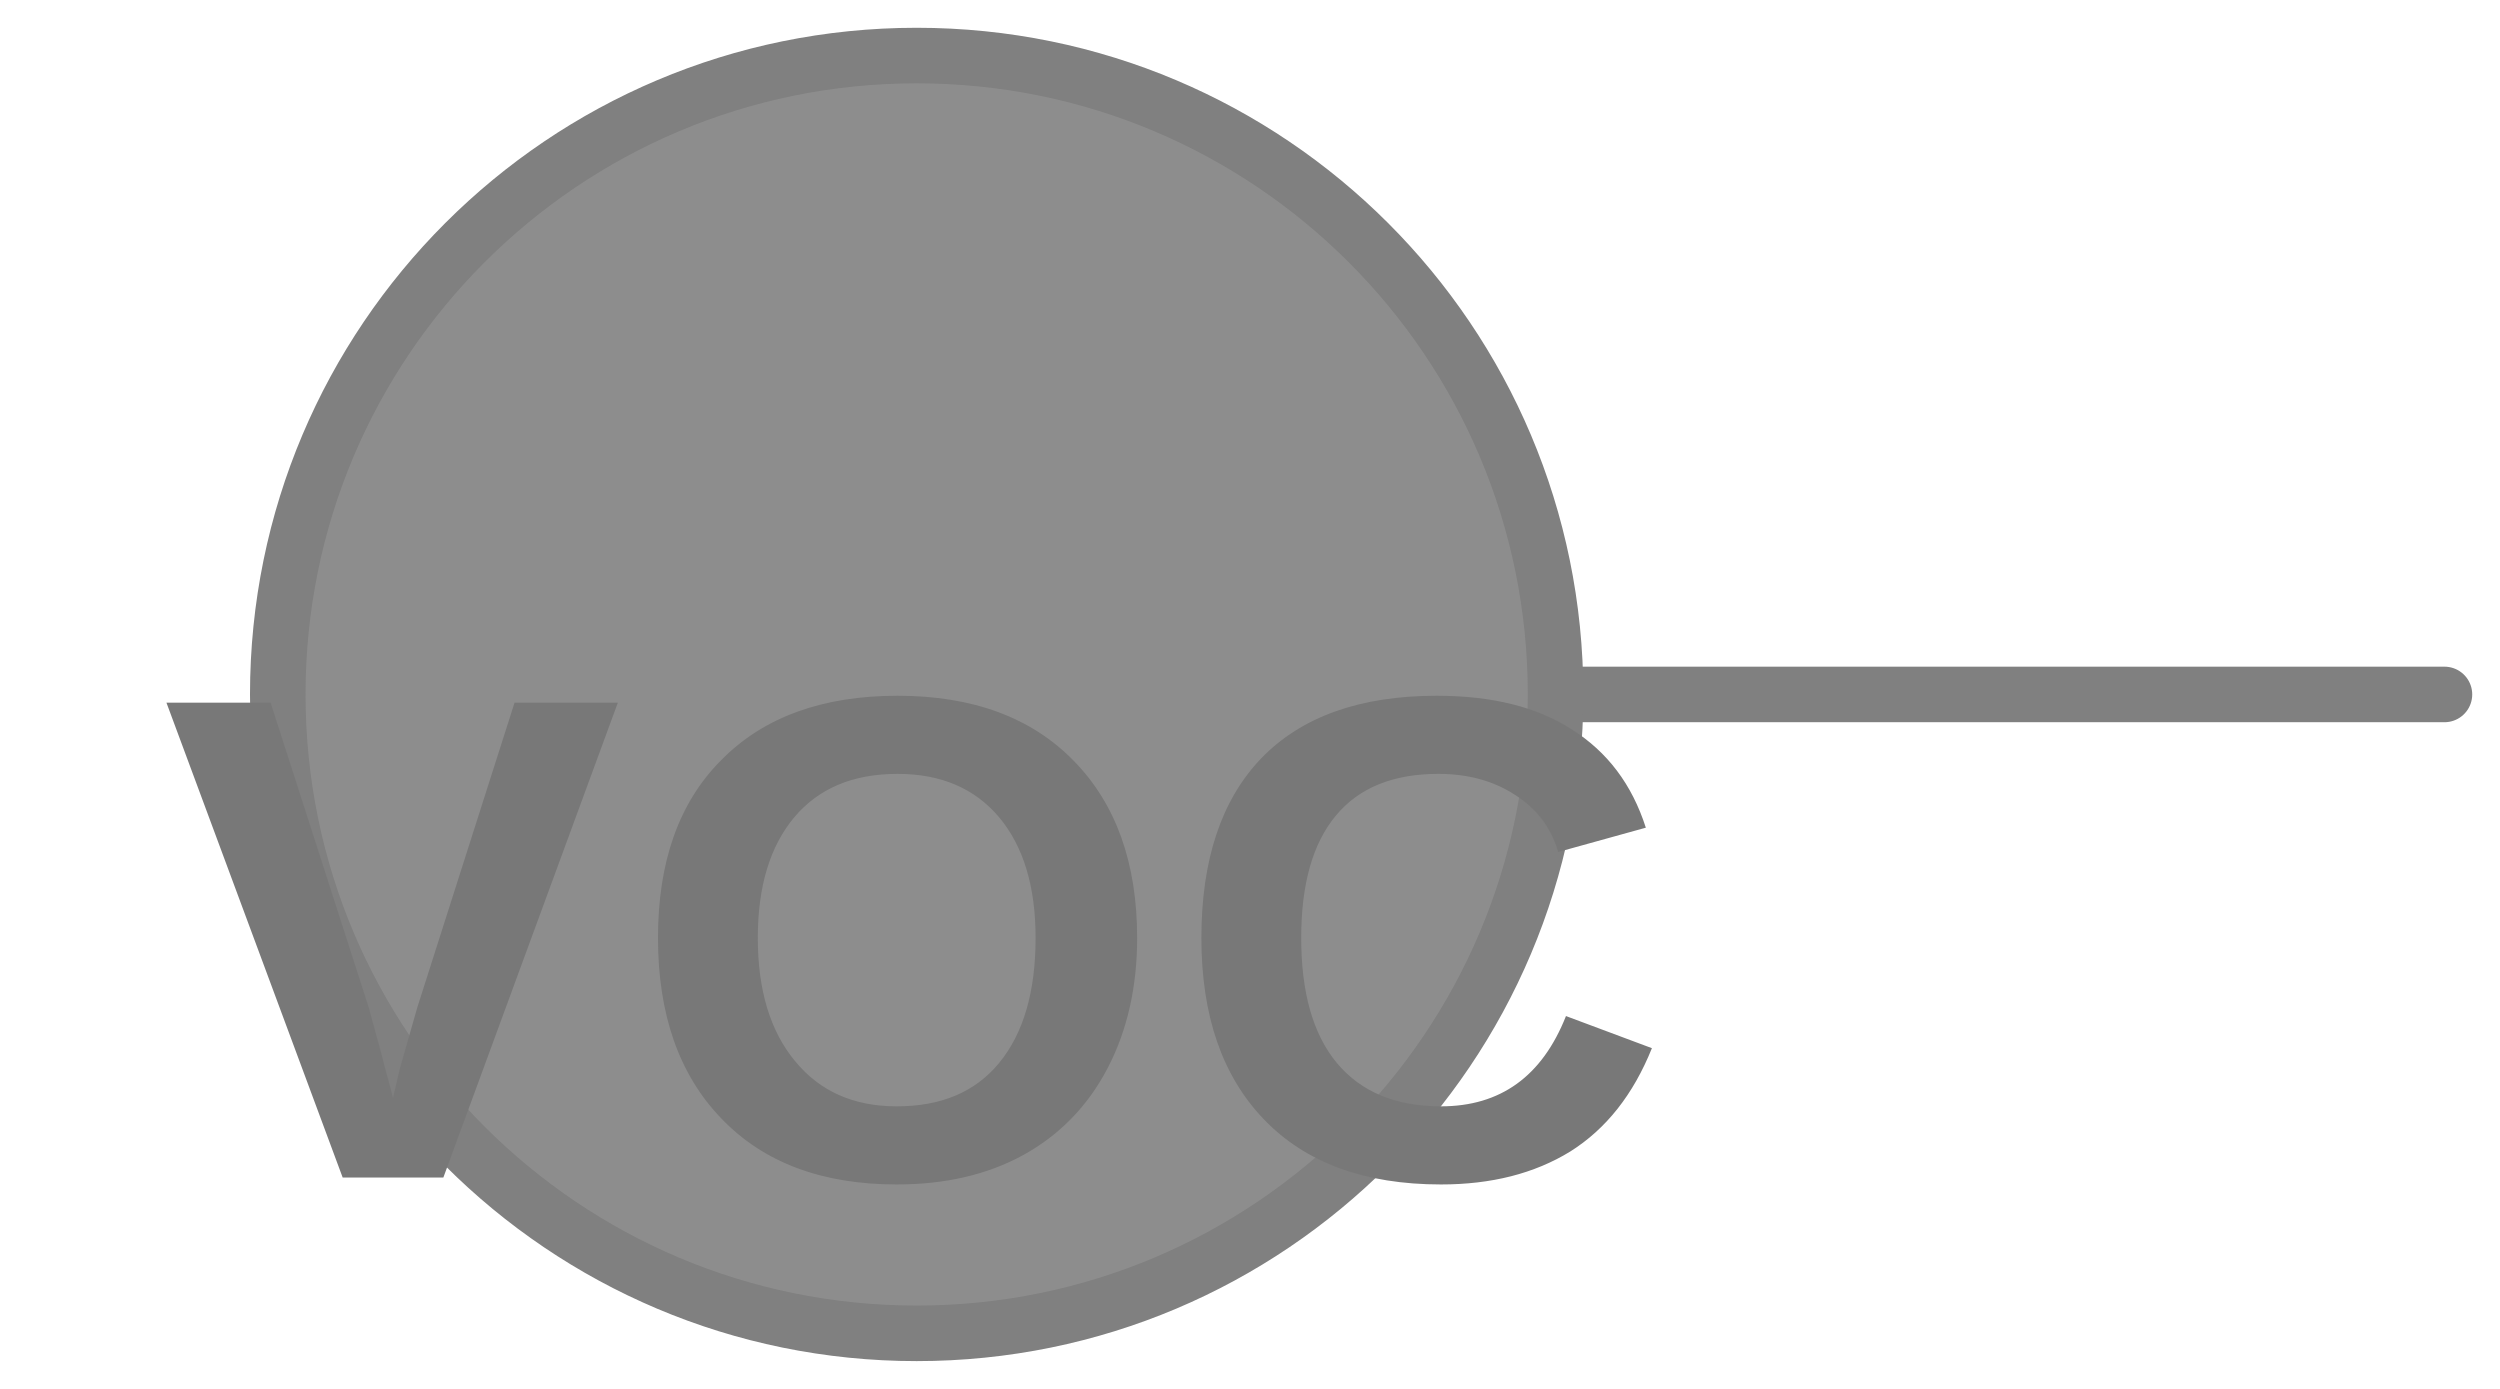
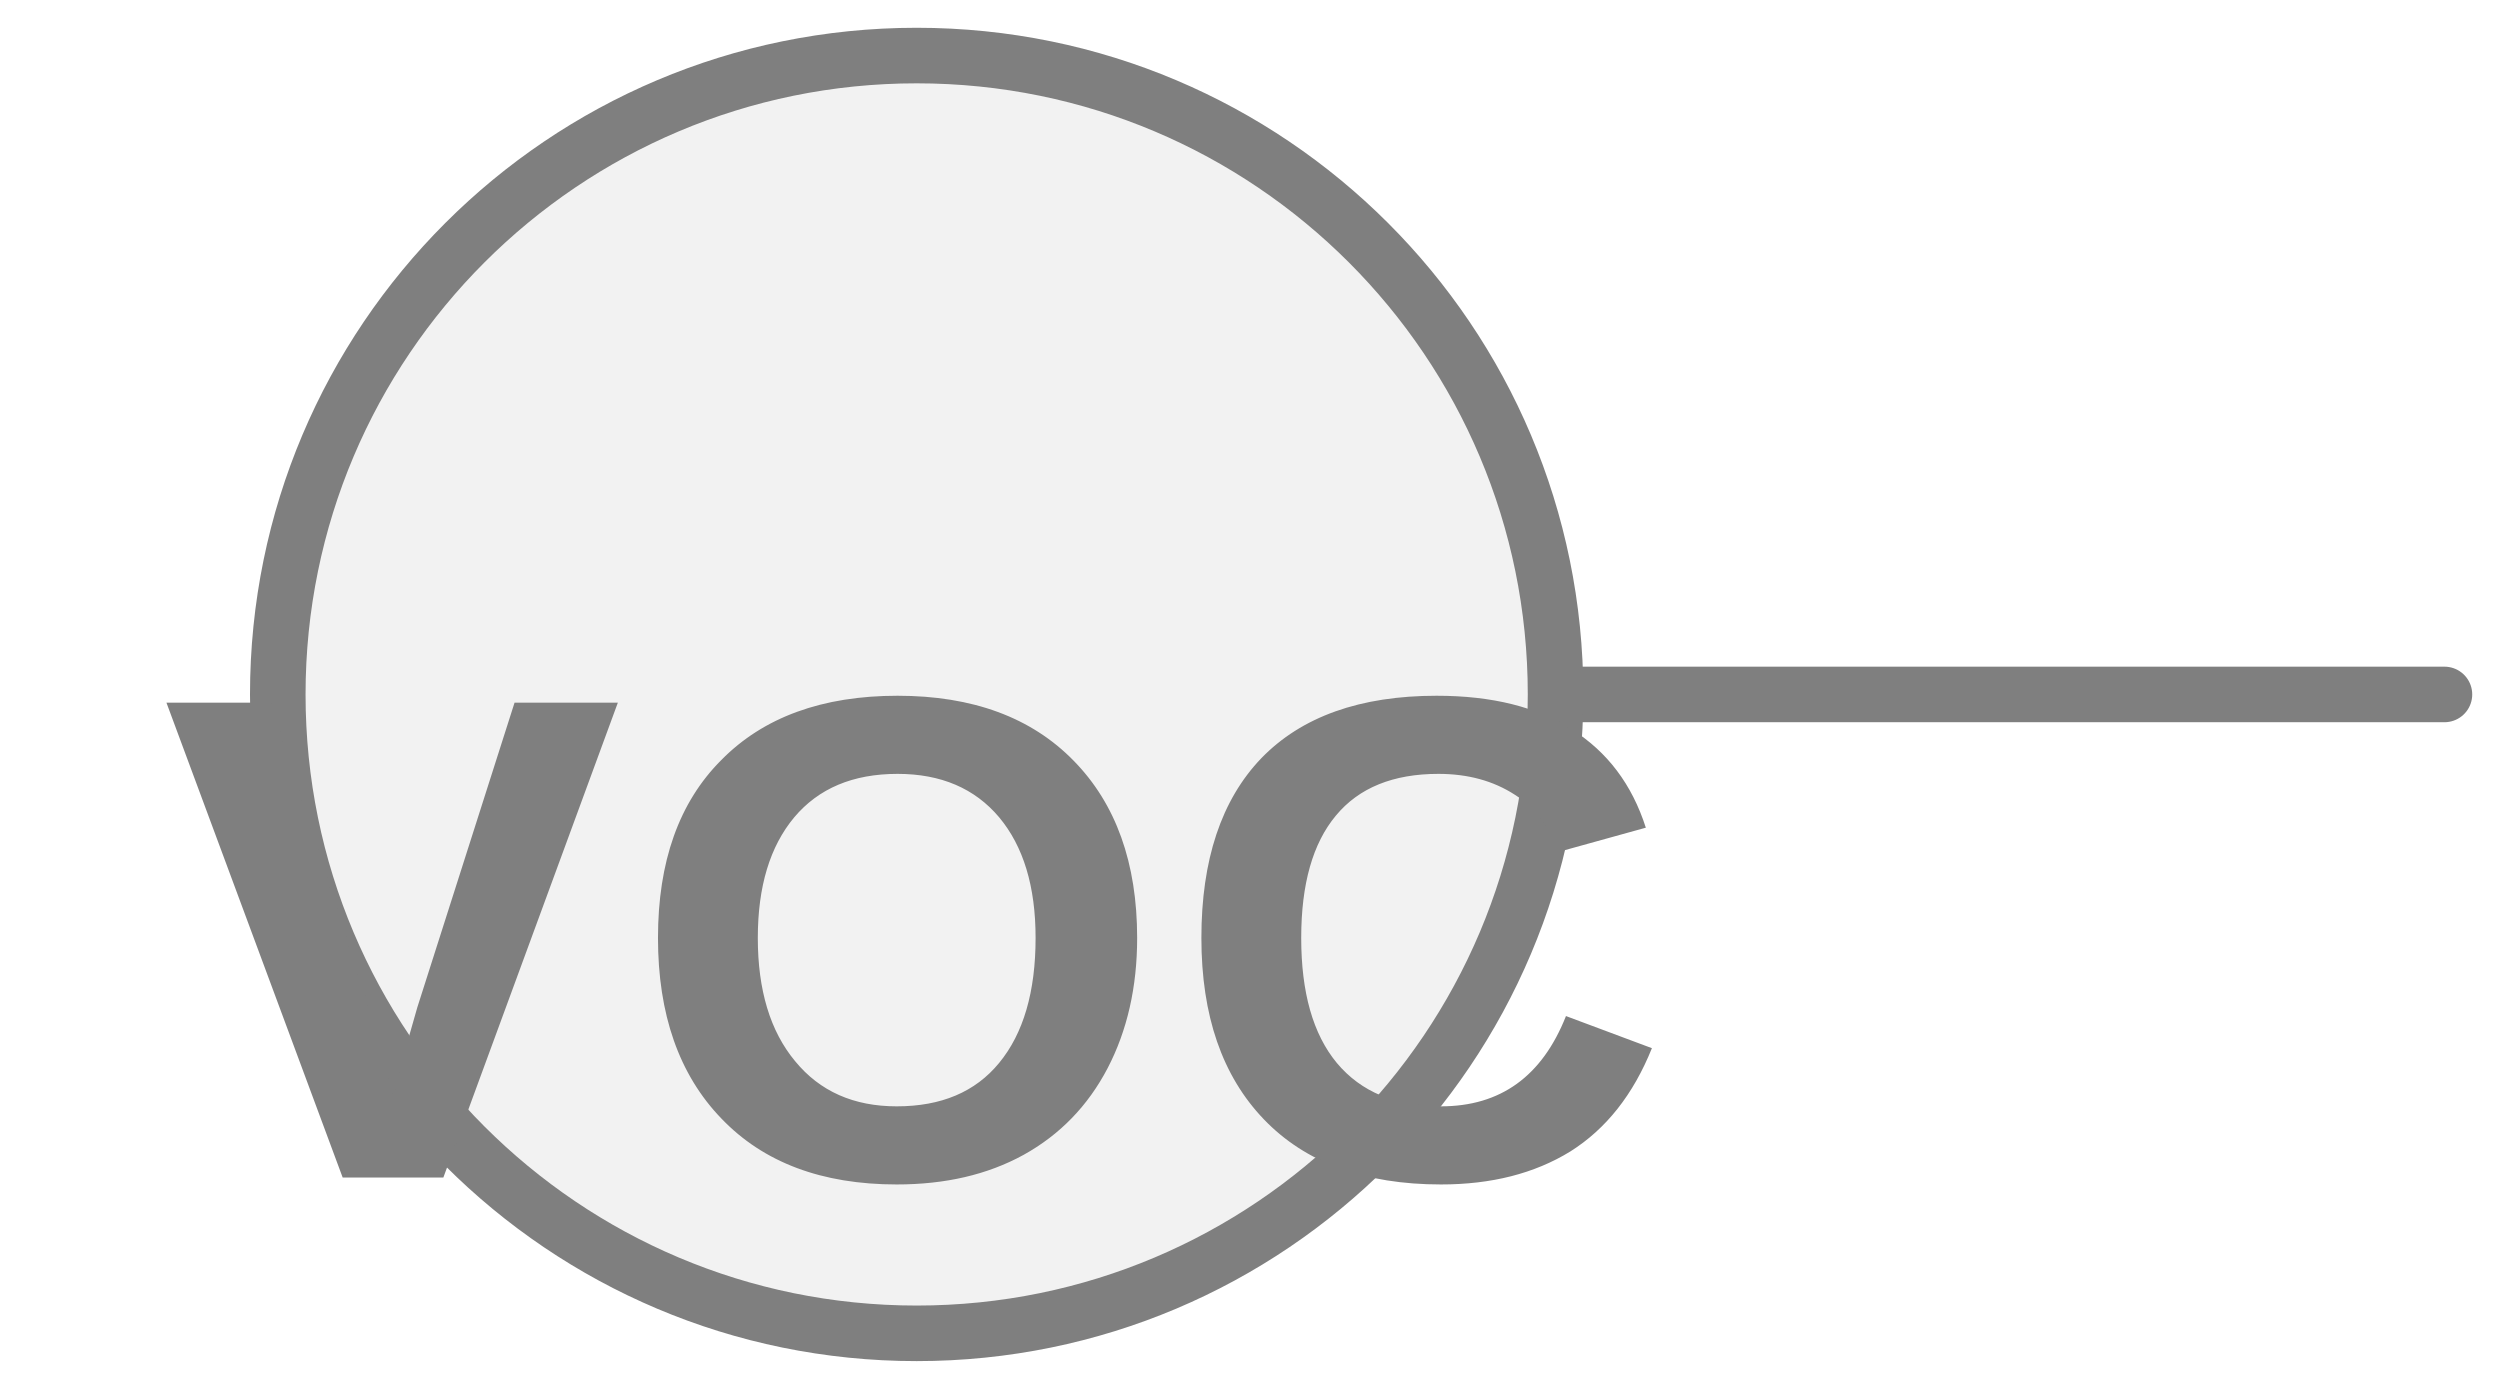
<svg xmlns="http://www.w3.org/2000/svg" width="45px" height="25px" viewBox="0 0 45 25">
-   <line x1="28" y1="12.5" x2="44" y2="12.5" stroke="#808080" stroke-width="1" stroke-linecap="round" />
-   <circle cx="16.5" cy="12.5" r="11.5" fill="#8d8d8d" stroke="#808080" stroke-width="1" />
-   <text x="16.5" y="17.675" fill="#787878" font-family="Arial, Helvetica, sans-serif" font-size="12.42" font-style="normal" font-weight="600" letter-spacing="0.01em" text-anchor="middle" dominant-baseline="middle">VOC</text>
+   <line x1="28" y1="12.5" x2="44" y2="12.5" stroke="#7f7f7f" stroke-width="1" stroke-linecap="round" />
+   <circle cx="16.5" cy="12.5" r="11.5" fill="#f2f2f2" stroke="#7f7f7f" stroke-width="1" />
+   <text x="16.5" y="17.675" fill="#7f7f7f" font-family="Arial, Helvetica, sans-serif" font-size="12.42" font-style="normal" font-weight="600" letter-spacing="0.01em" text-anchor="middle" dominant-baseline="middle">VOC</text>
</svg>
